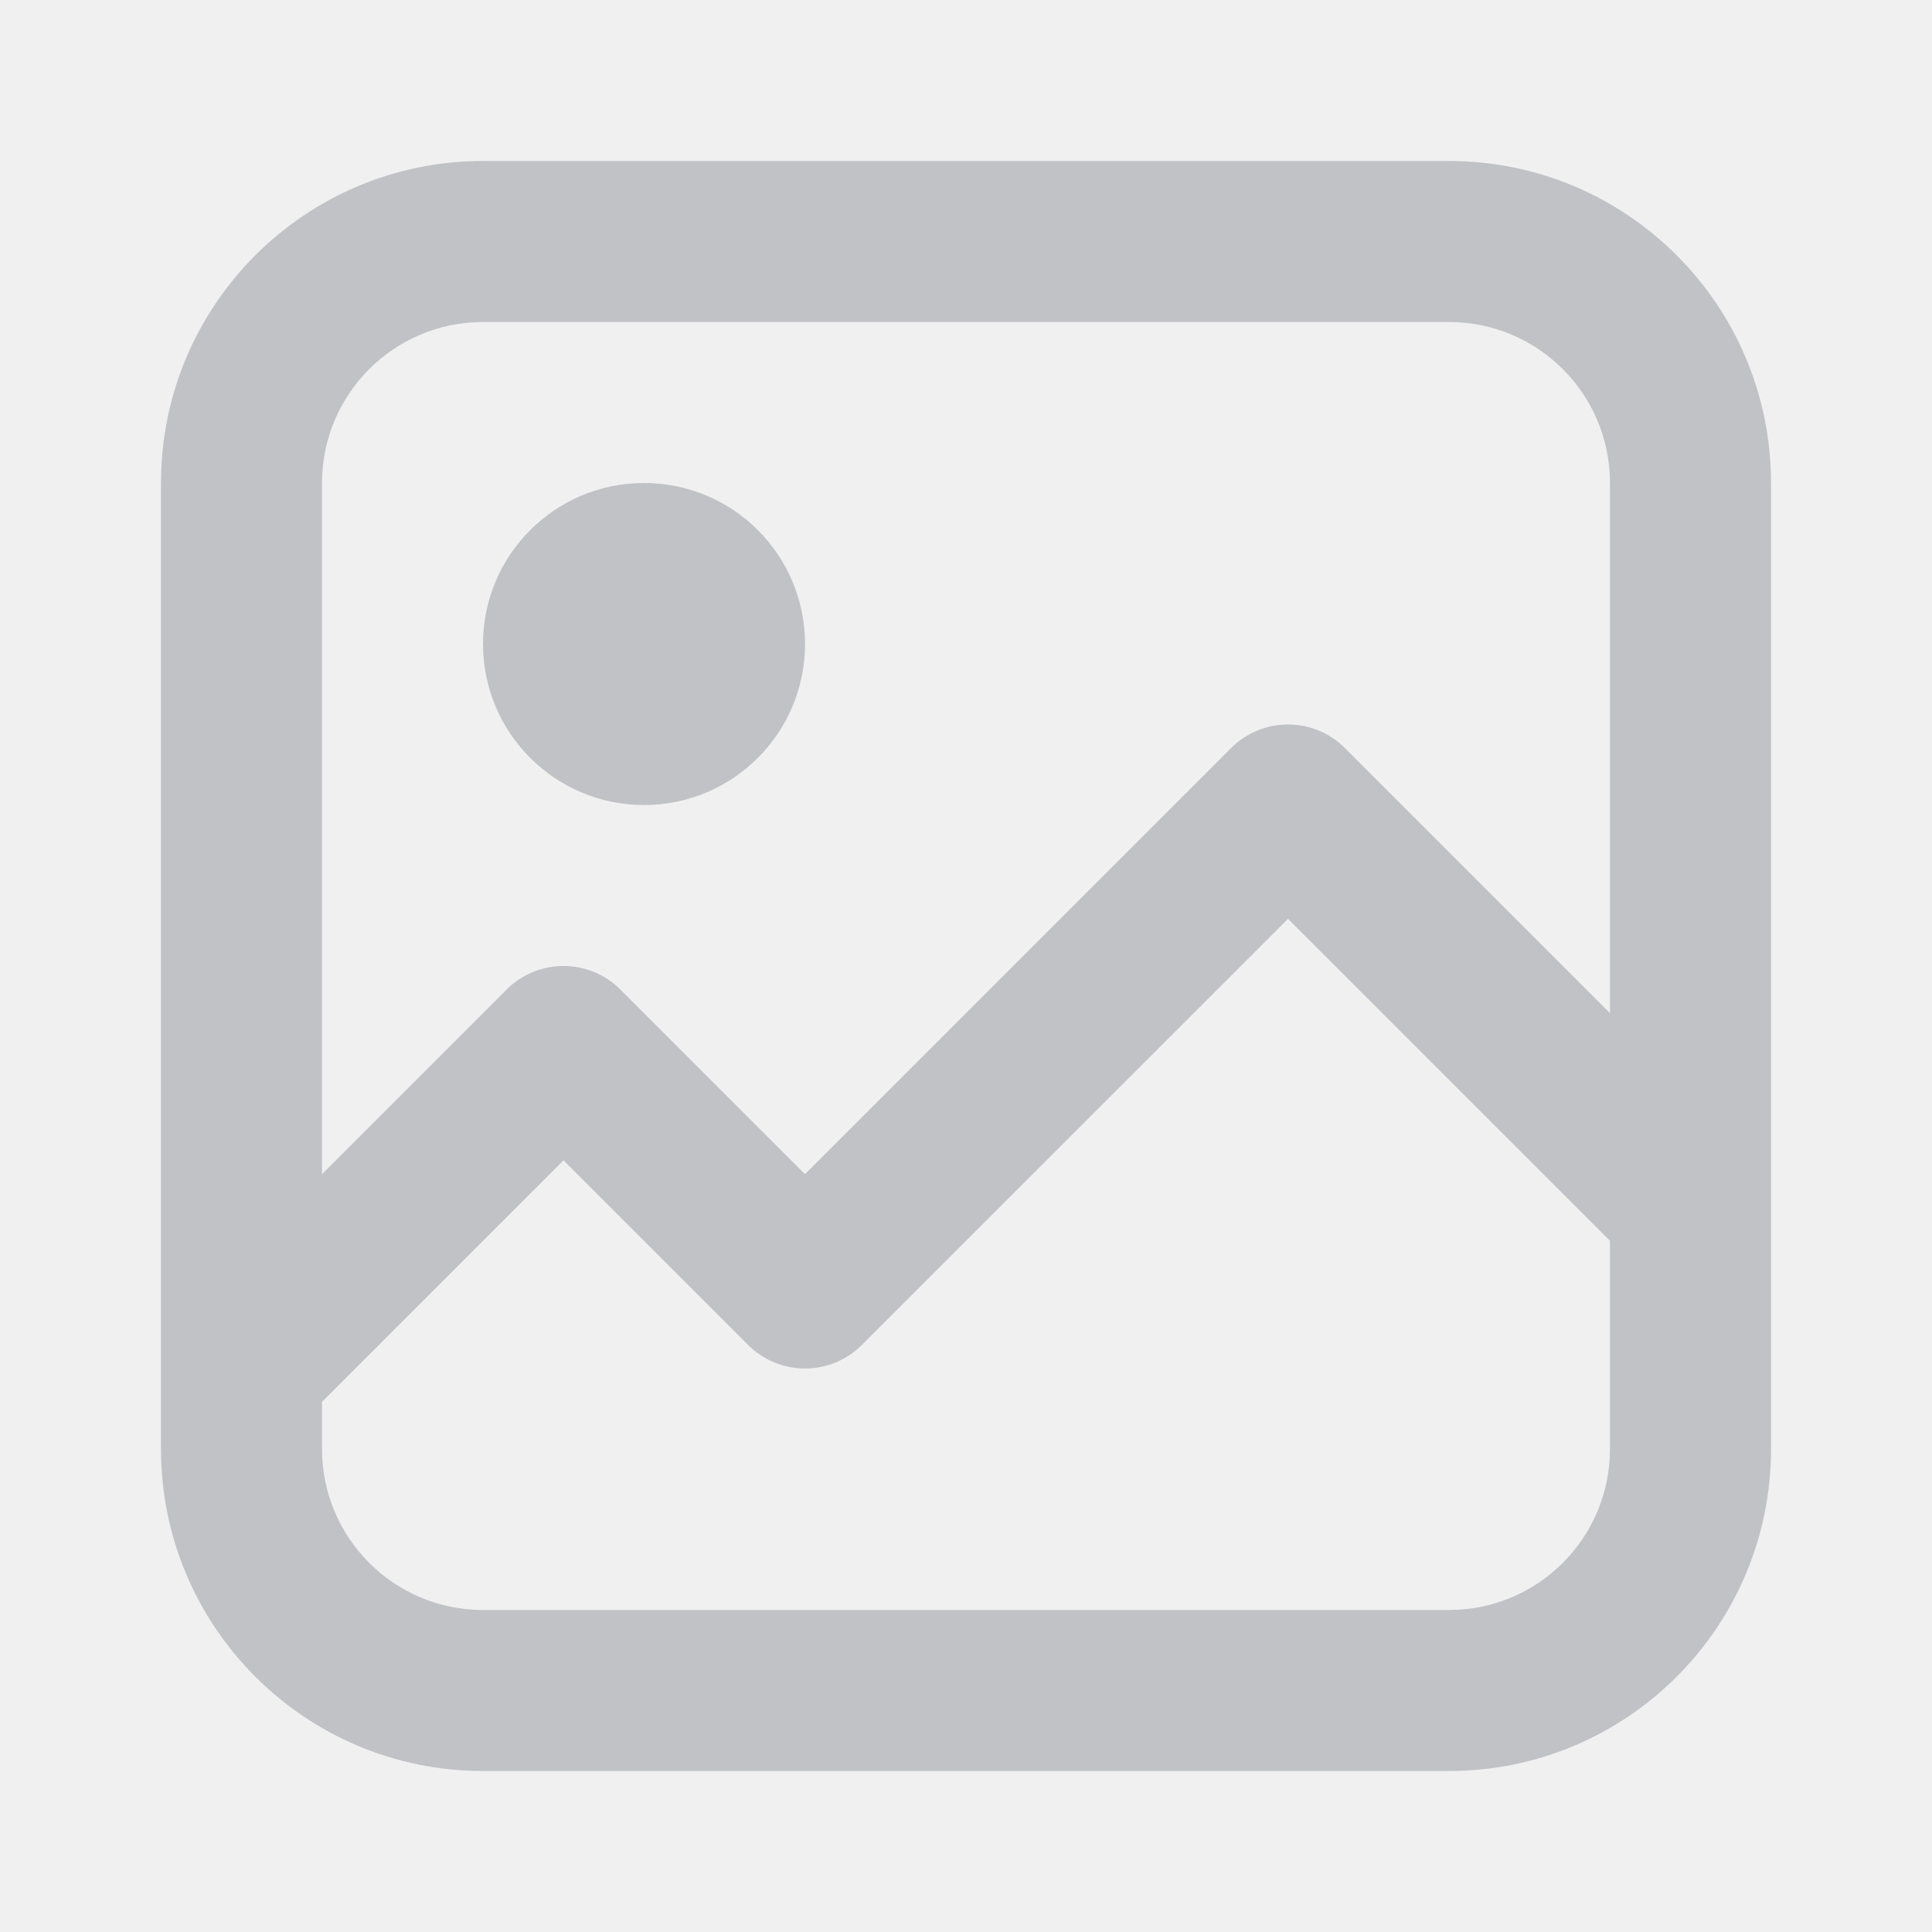
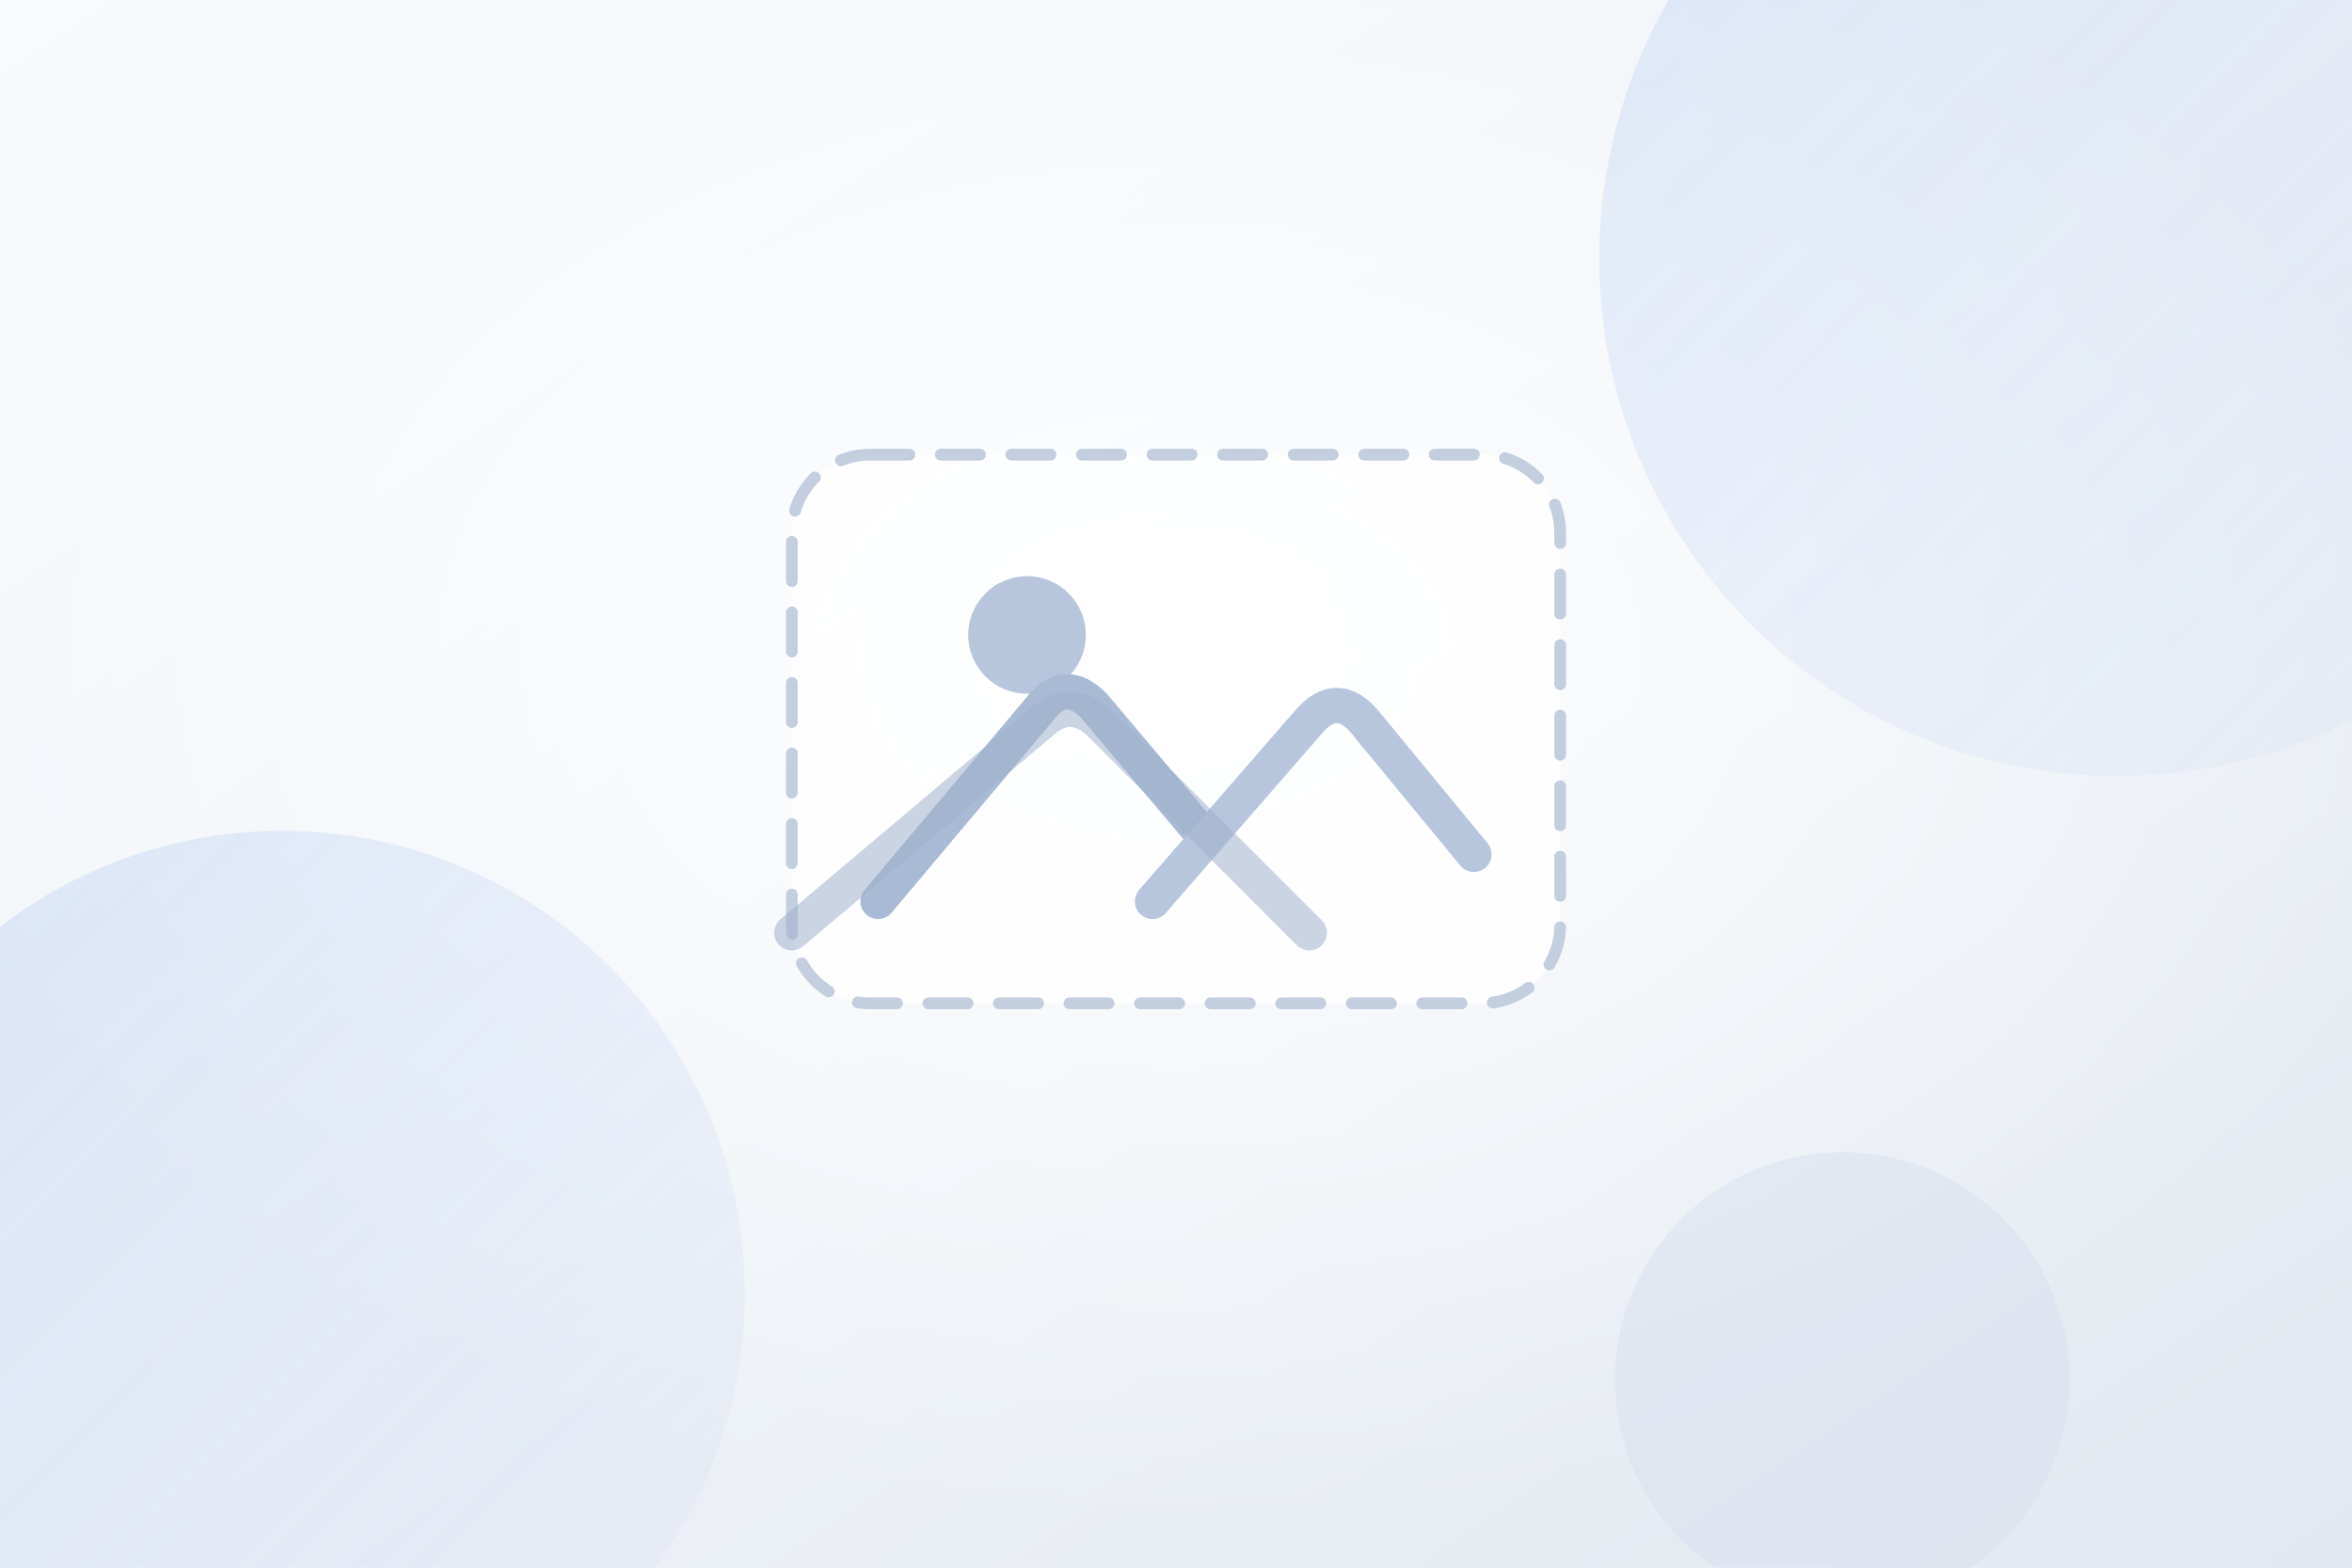
- <svg xmlns="http://www.w3.org/2000/svg" width="40" height="40" viewBox="0 0 40 40" fill="none">
-   <path d="M13.334 16.667C15.175 16.667 16.667 15.174 16.667 13.333C16.667 11.492 15.175 10 13.334 10C11.493 10 10 11.492 10 13.333C10 15.174 11.493 16.667 13.334 16.667Z" fill="#C0C2C5" />
-   <path fill-rule="evenodd" clip-rule="evenodd" d="M10 3.333H30C33.682 3.333 36.667 6.318 36.667 10V30C36.667 33.682 33.682 36.667 30 36.667H10C6.318 36.667 3.333 33.682 3.333 30V10C3.333 6.318 6.318 3.333 10 3.333ZM10 6.667C8.159 6.667 6.667 8.159 6.667 10V24.31L10.488 20.488C11.139 19.837 12.194 19.837 12.845 20.488L16.667 24.31L25.488 15.488C26.139 14.837 27.195 14.837 27.845 15.488L33.333 20.976V10C33.333 8.159 31.841 6.667 30 6.667H10ZM33.333 25.69L26.667 19.024L17.845 27.845C17.195 28.496 16.139 28.496 15.488 27.845L11.667 24.024L6.667 29.024V30C6.667 31.841 8.159 33.333 10 33.333H30C31.841 33.333 33.333 31.841 33.333 30V25.69Z" fill="#C0C2C5" />
+ <svg xmlns="http://www.w3.org/2000/svg" viewBox="0 0 600 400" preserveAspectRatio="xMidYMid slice" role="img" aria-label="تصویری موجود نیست">
+   <defs>
+     <linearGradient id="snrNoImgBg" x1="0" y1="0" x2="1" y2="1">
+       <stop offset="0" stop-color="#f8fafc" />
+       <stop offset="0.55" stop-color="#eef2f7" />
+       <stop offset="1" stop-color="#e2e8f0" />
+     </linearGradient>
+     <radialGradient id="snrNoImgGlow" cx="0.5" cy="0.42" r="0.55">
+       <stop offset="0" stop-color="#ffffff" stop-opacity="0.9" />
+       <stop offset="1" stop-color="#ffffff" stop-opacity="0" />
+     </radialGradient>
+     <linearGradient id="snrNoImgAccent" x1="0" y1="0" x2="1" y2="1">
+       <stop offset="0" stop-color="#93b4f2" stop-opacity="0.55" />
+       <stop offset="1" stop-color="#c9d6ee" stop-opacity="0.25" />
+     </linearGradient>
+   </defs>
+   <rect width="600" height="400" fill="url(#snrNoImgBg)" />
+   <rect width="600" height="400" fill="url(#snrNoImgGlow)" />
+   <circle cx="72" cy="330" r="118" fill="url(#snrNoImgAccent)" opacity="0.5" />
+   <circle cx="540" cy="66" r="132" fill="url(#snrNoImgAccent)" opacity="0.45" />
+   <circle cx="470" cy="352" r="58" fill="#d7e0ee" opacity="0.5" />
+   <g transform="translate(300 186)">
+     <rect x="-98" y="-70" width="196" height="140" rx="20" fill="#ffffff" opacity="0.85" />
+     <rect x="-98" y="-70" width="196" height="140" rx="20" fill="none" stroke="#c3cfdf" stroke-width="3" stroke-dasharray="10 8" stroke-linecap="round" />
+     <circle cx="-38" cy="-24" r="15" fill="#b7c6dd" />
+     <path d="M -76 44 L -34 -6 Q -28 -13 -21 -6 L 6 26" fill="none" stroke="#a9bad4" stroke-width="9" stroke-linecap="round" stroke-linejoin="round" />
+     <path d="M -6 44 L 34 -2 Q 41 -10 48 -2 L 76 32" fill="none" stroke="#b7c6dd" stroke-width="9" stroke-linecap="round" stroke-linejoin="round" />
+     <path d="M -98 52 L -34 -2 Q -27 -8 -20 -2 L 34 52" fill="none" stroke="#9fb1cb" stroke-width="9" stroke-linecap="round" stroke-linejoin="round" opacity="0.55" />
+   </g>
</svg>
